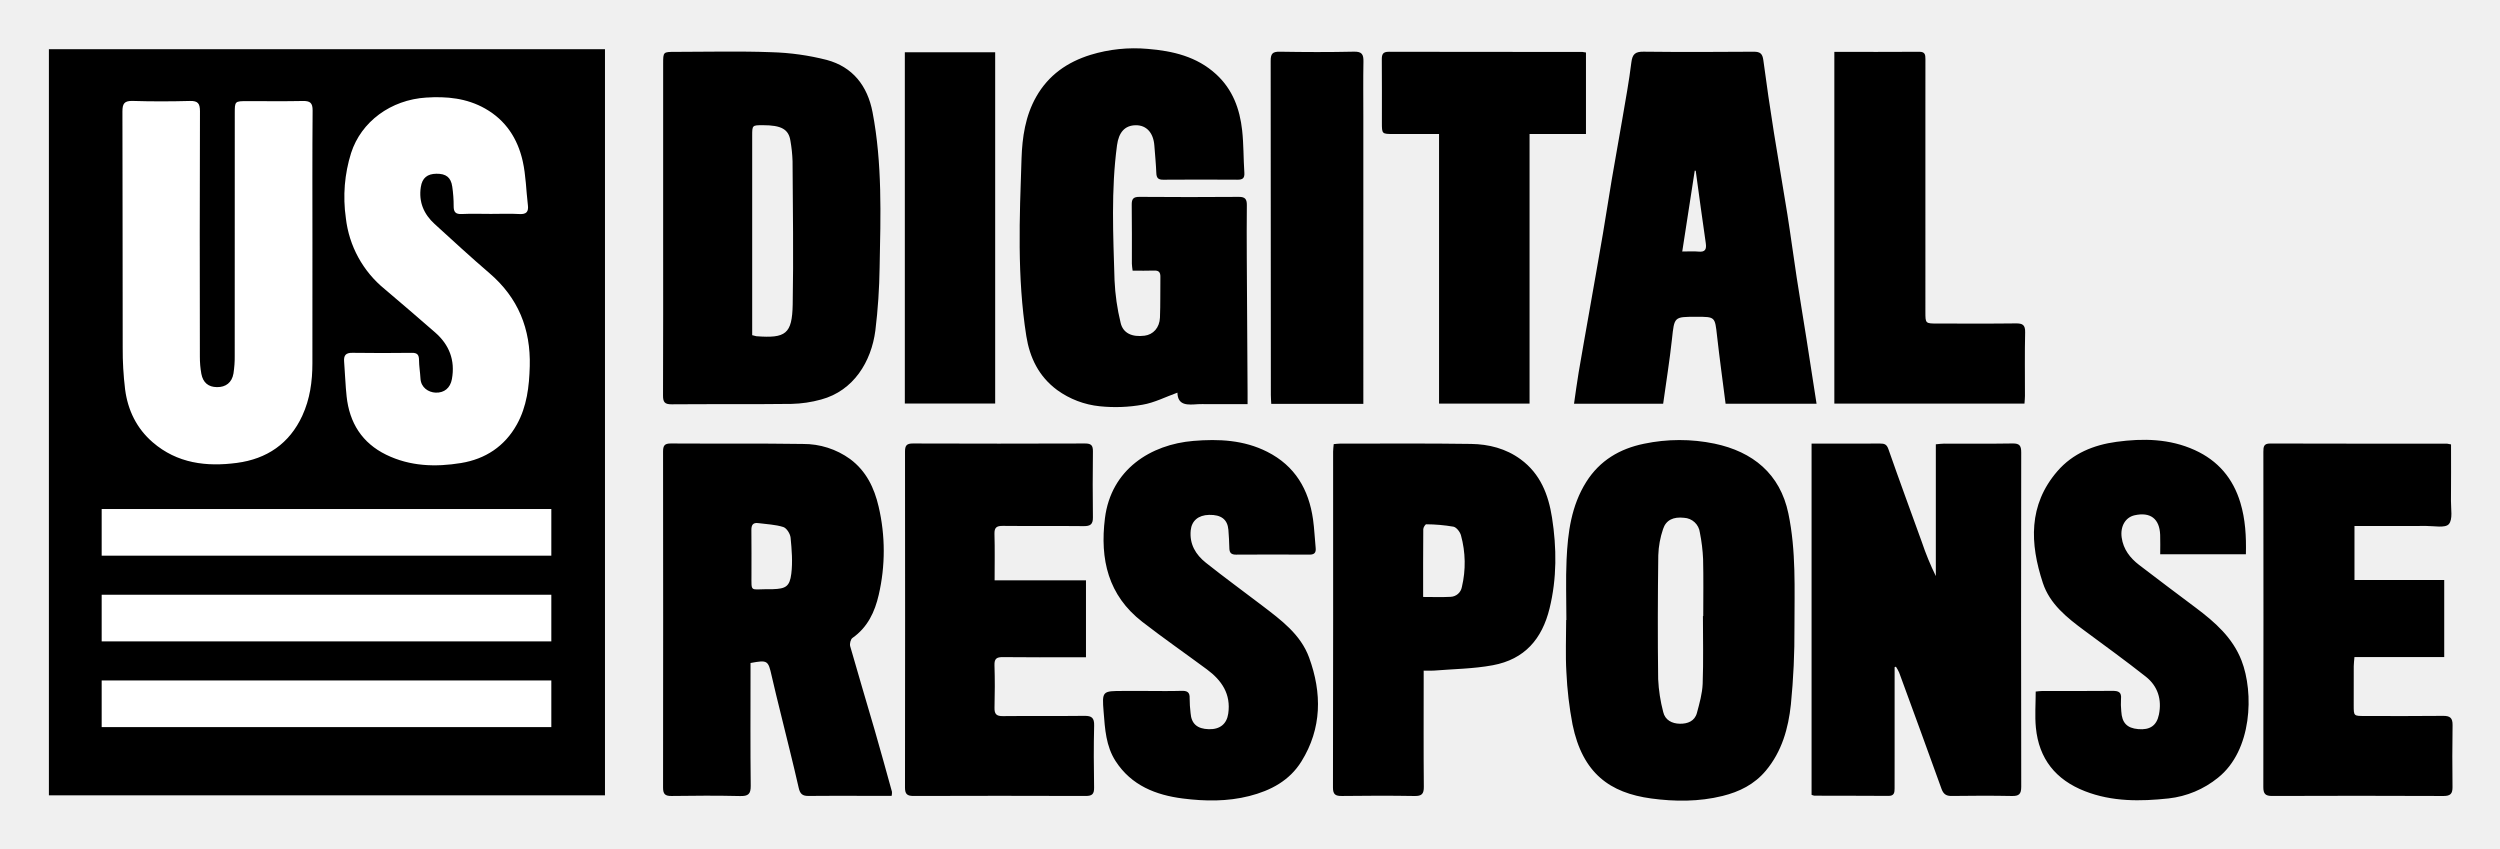
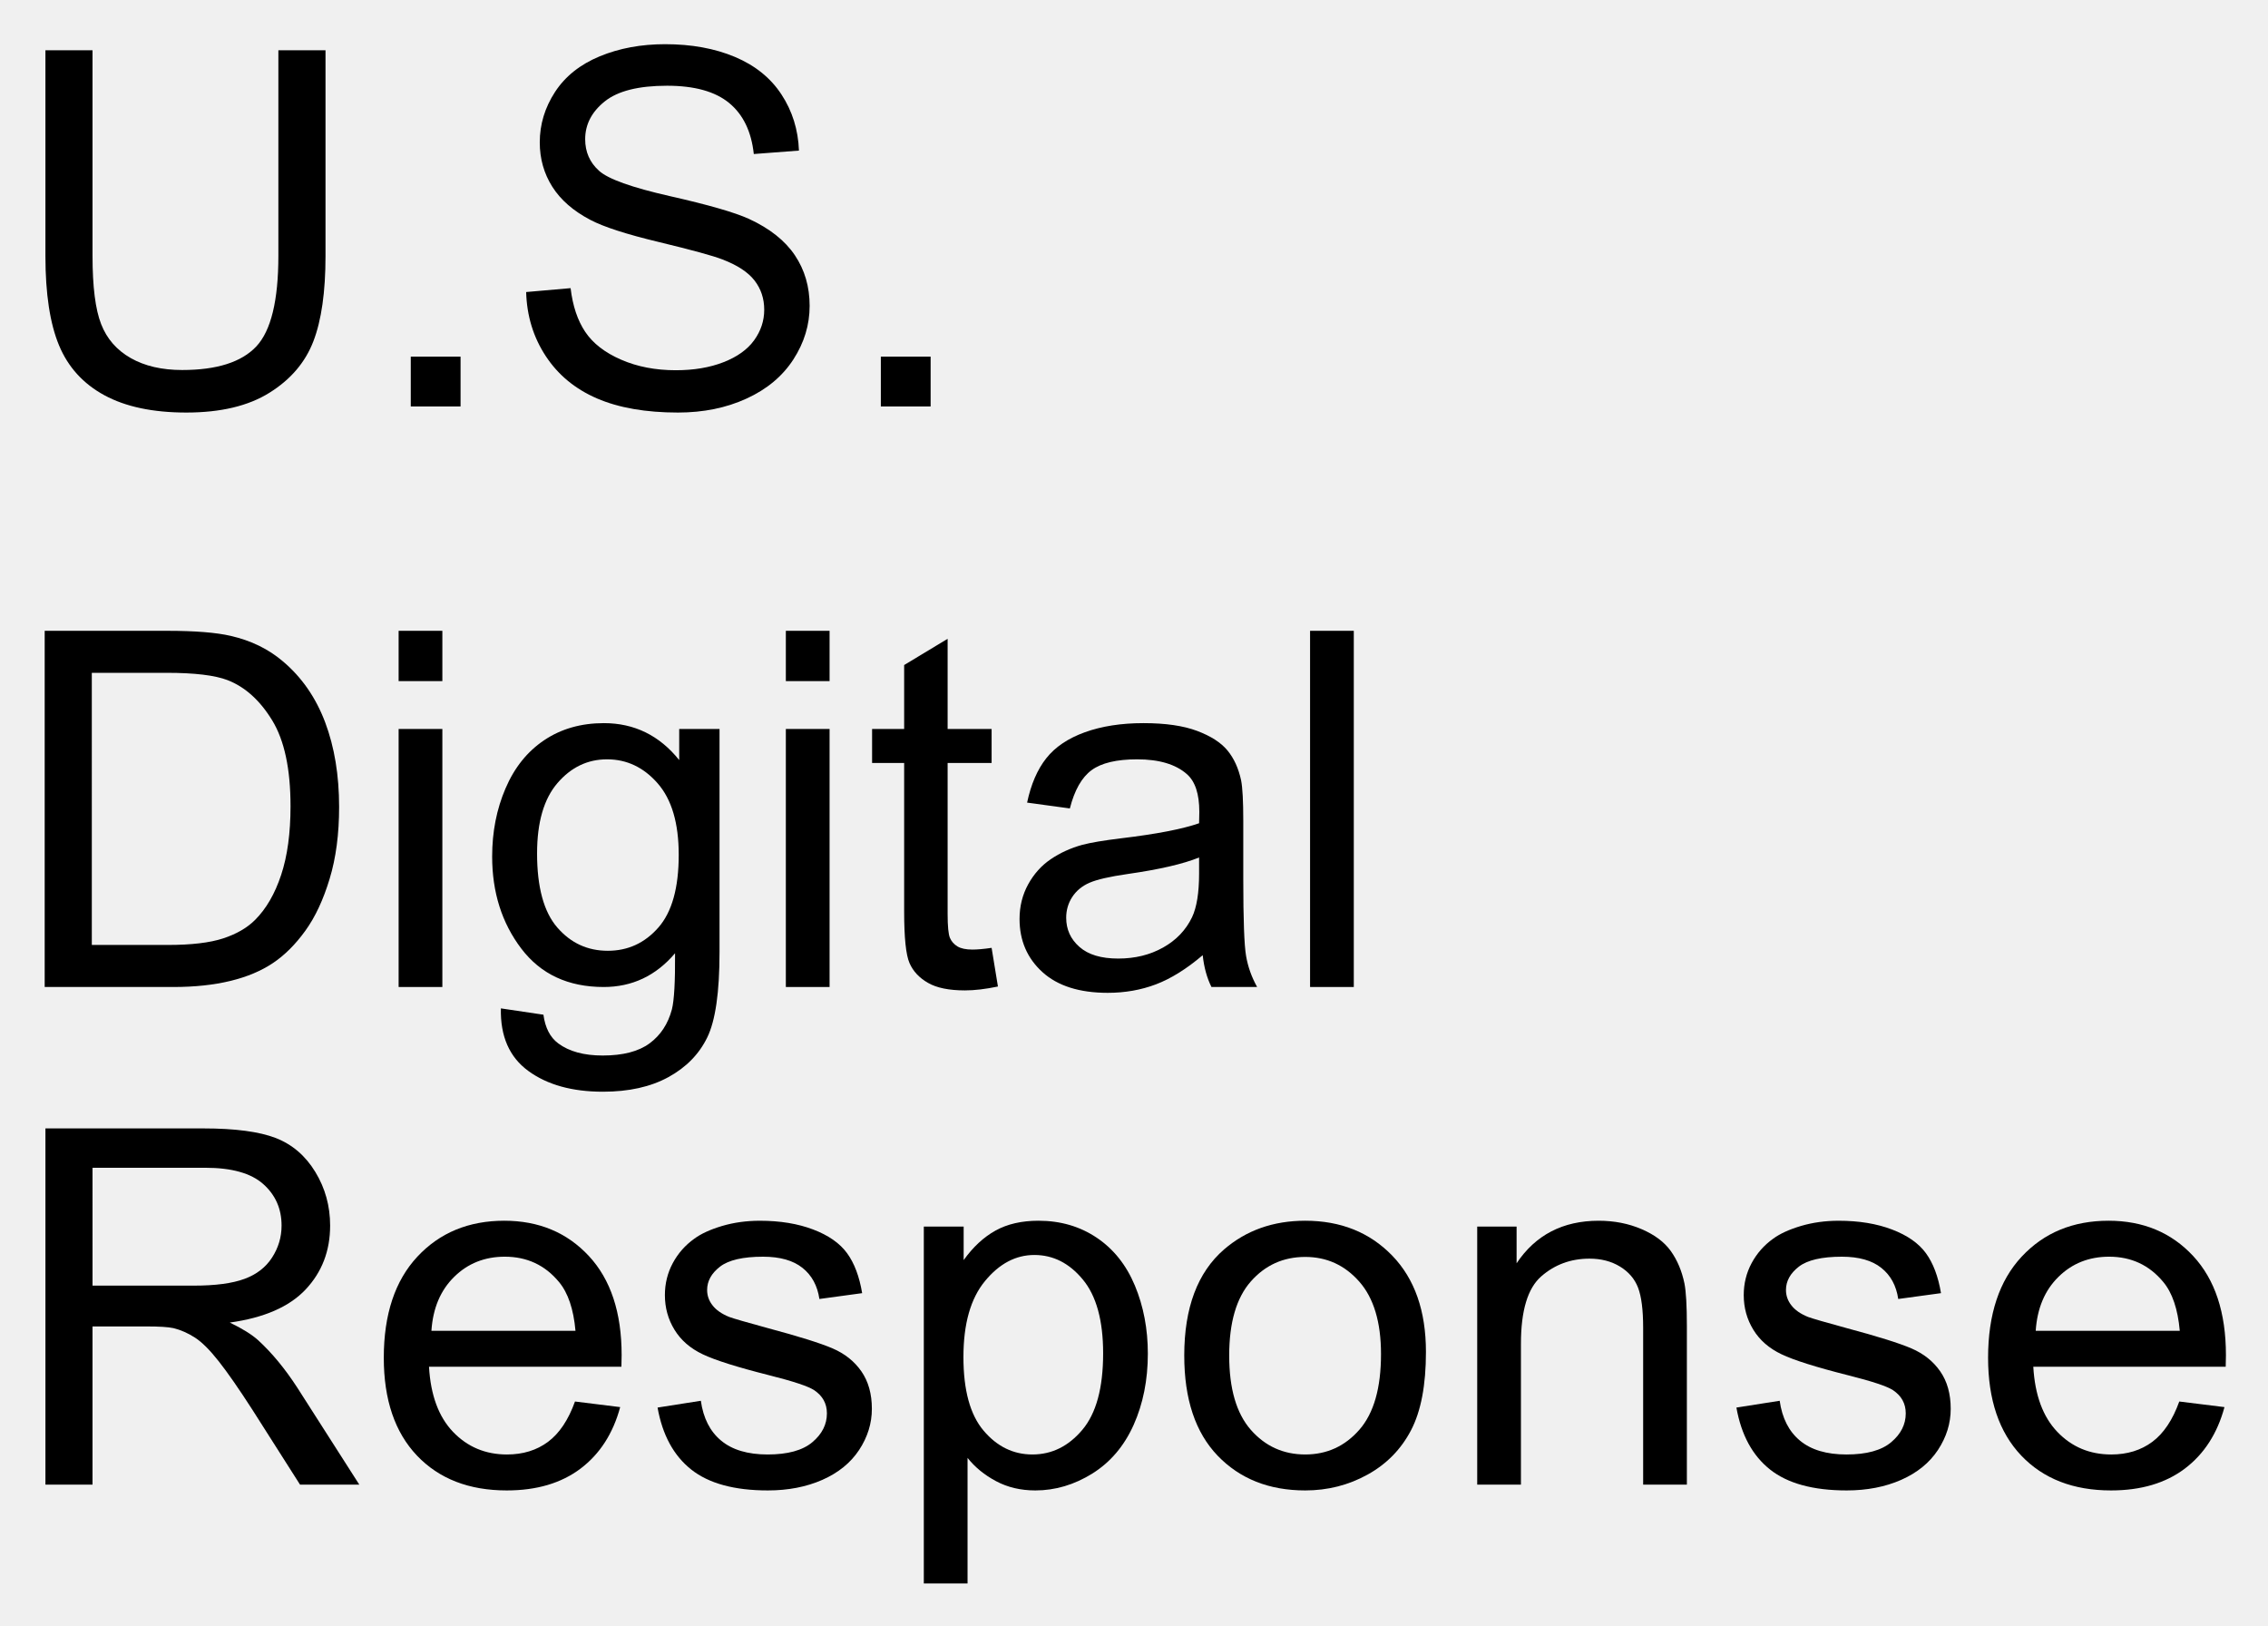
- <svg xmlns="http://www.w3.org/2000/svg" role="img" viewBox="-7.80 -9.80 1133.60 384.60">
+ <svg xmlns="http://www.w3.org/2000/svg" xmlns:xlink="http://www.w3.org/1999/xlink" role="img" viewBox="-0.76 0.99 273.52 196.02">
  <defs>
-     <style>.cls-1{fill:#fff}</style>
+     <path d="M32.812-42.949h5.684v24.816c0 4.316-.488 7.742-1.465 10.281-.977 2.539-2.738 4.605-5.289 6.195C29.195-.062 25.852.734 21.711.734c-4.023 0-7.316-.695-9.875-2.082-2.559-1.387-4.383-3.395-5.477-6.02-1.094-2.629-1.641-6.219-1.641-10.766v-24.816h5.68v24.785c0 3.73.348 6.48 1.043 8.246.691 1.77 1.883 3.129 3.574 4.09 1.688.957 3.754 1.434 6.195 1.434 4.18 0 7.156-.949 8.938-2.84 1.777-1.895 2.664-5.539 2.664-10.93zm0 0" id="a" />
+     <path d="M5.449 0v-6.008h6.004V0zm0 0" id="b" />
+     <path d="M2.695-13.797l5.359-.469c.254 2.148.848 3.91 1.773 5.285.93 1.379 2.367 2.492 4.32 3.34 1.953.852 4.152 1.273 6.594 1.273 2.168 0 4.082-.32 5.742-.965 1.66-.645 2.895-1.527 3.707-2.652.809-1.121 1.215-2.348 1.215-3.676 0-1.348-.391-2.523-1.172-3.531-.781-1.004-2.07-1.848-3.867-2.535-1.152-.449-3.703-1.145-7.648-2.094-3.945-.945-6.707-1.84-8.289-2.68-2.051-1.074-3.578-2.406-4.586-4-1.004-1.59-1.508-3.375-1.508-5.344 0-2.168.617-4.195 1.844-6.082 1.23-1.883 3.031-3.316 5.391-4.293 2.363-.977 4.992-1.461 7.883-1.461 3.184 0 5.992.512 8.422 1.535 2.434 1.027 4.305 2.535 5.609 4.527 1.309 1.992 2.016 4.25 2.109 6.766l-5.445.414c-.293-2.715-1.285-4.766-2.977-6.156-1.688-1.387-4.184-2.078-7.484-2.078-3.438 0-5.941.629-7.516 1.891-1.57 1.258-2.359 2.777-2.359 4.555 0 1.543.559 2.812 1.672 3.809 1.094.996 3.949 2.016 8.57 3.062 4.617 1.043 7.789 1.957 9.508 2.738 2.5 1.152 4.344 2.613 5.535 4.379 1.191 1.77 1.785 3.805 1.785 6.109 0 2.285-.652 4.438-1.961 6.461-1.309 2.02-3.188 3.594-5.641 4.715-2.449 1.125-5.211 1.688-8.273 1.688-3.887 0-7.145-.57-9.773-1.703-2.625-1.133-4.688-2.836-6.18-5.109-1.496-2.277-2.281-4.852-2.359-7.719zm0 0" id="c" />
+     <path d="M4.629 0v-42.949h14.793c3.34 0 5.891.207 7.648.613 2.461.566 4.562 1.594 6.297 3.078 2.266 1.914 3.961 4.359 5.086 7.34 1.121 2.977 1.684 6.379 1.684 10.207 0 3.262-.379 6.156-1.145 8.672-.762 2.52-1.734 4.605-2.93 6.258-1.191 1.648-2.492 2.949-3.91 3.895-1.414.949-3.125 1.668-5.125 2.152C25.023-.246 22.727 0 20.125 0zm5.684-5.07h9.172c2.832 0 5.051-.262 6.664-.789C27.758-6.387 29.043-7.129 30-8.086c1.348-1.348 2.398-3.16 3.148-5.434.754-2.277 1.129-5.035 1.129-8.277 0-4.492-.738-7.945-2.211-10.355C30.59-34.566 28.797-36.18 26.688-37c-1.523-.586-3.973-.883-7.352-.883H10.312zm0 0" id="d" />
+     <path d="M3.984-36.883v-6.066H9.258v6.066zM3.984 0v-31.113H9.258V0zm0 0" id="e" />
+     <path d="M2.988 2.578l5.129.762c.215 1.582.809 2.734 1.785 3.457 1.309.977 3.098 1.465 5.363 1.465 2.441 0 4.324-.488 5.652-1.465 1.328-.977 2.227-2.344 2.695-4.102.273-1.074.402-3.328.379-6.766C21.688-1.355 18.82 0 15.383 0c-4.277 0-7.59-1.543-9.934-4.629C3.105-7.715 1.934-11.414 1.934-15.734c0-2.969.535-5.707 1.613-8.215 1.074-2.512 2.629-4.449 4.672-5.816 2.039-1.367 4.438-2.051 7.191-2.051 3.672 0 6.699 1.484 9.082 4.453v-3.75h4.863v26.895c0 4.844-.492 8.277-1.48 10.297-.984 2.023-2.547 3.617-4.688 4.789-2.137 1.172-4.77 1.758-7.895 1.758-3.711 0-6.707-.832-8.996-2.504-2.285-1.668-3.387-4.184-3.309-7.543zm4.363-18.691c0 4.082.812 7.059 2.434 8.934 1.621 1.875 3.652 2.812 6.094 2.812 2.422 0 4.453-.93 6.094-2.797 1.641-1.863 2.461-4.789 2.461-8.773 0-3.809-.844-6.68-2.535-8.613-1.688-1.934-3.727-2.902-6.109-2.902-2.344 0-4.336.953-5.977 2.859-1.641 1.902-2.461 4.73-2.461 8.48zm0 0" id="f" />
+     <path d="M15.469-4.719l.762 4.66c-1.484.312-2.812.469-3.984.469-1.914 0-3.398-.301-4.453-.91-1.055-.605-1.797-1.398-2.227-2.387-.43-.984-.645-3.059-.645-6.223v-17.902H1.055v-4.102h3.867v-7.707l5.242-3.164v10.871h5.305v4.102h-5.305v18.191c0 1.504.094 2.473.281 2.902.184.43.488.77.906 1.027.422.254 1.023.379 1.805.379.586 0 1.355-.066 2.312-.207zm0 0" id="g" />
+     <path d="M24.258-3.836C22.305-2.176 20.426-1.008 18.617-.32 16.812.363 14.875.703 12.805.703c-3.418 0-6.047-.836-7.883-2.504-1.836-1.672-2.754-3.805-2.754-6.402 0-1.523.348-2.914 1.039-4.176.695-1.258 1.602-2.27 2.727-3.031 1.121-.762 2.387-1.34 3.793-1.73 1.035-.273 2.598-.535 4.688-.789 4.258-.508 7.391-1.113 9.406-1.816.02-.723.027-1.184.027-1.379 0-2.148-.496-3.66-1.496-4.539-1.348-1.191-3.348-1.789-6.004-1.789-2.48 0-4.312.438-5.492 1.305-1.184.871-2.059 2.406-2.621 4.617l-5.156-.703c.469-2.207 1.238-3.992 2.312-5.348 1.074-1.359 2.625-2.402 4.656-3.137 2.031-.73 4.387-1.098 7.062-1.098 2.656 0 4.812.312 6.477.938 1.66.625 2.879 1.41 3.66 2.359.781.945 1.328 2.145 1.641 3.59.176.898.262 2.516.262 4.859v7.031c0 4.902.113 8.004.34 9.305C29.711-2.438 30.156-1.191 30.82 0H25.312c-.547-1.094-.898-2.375-1.055-3.836zm-.438-11.781c-1.914.781-4.789 1.445-8.617 1.992-2.168.312-3.699.664-4.598 1.055-.898.391-1.59.965-2.082 1.715-.488.754-.73 1.59-.73 2.504 0 1.406.531 2.578 1.598 3.516 1.062.938 2.621 1.406 4.672 1.406 2.031 0 3.836-.441 5.422-1.332 1.582-.887 2.742-2.105 3.484-3.645.566-1.191.852-2.953.852-5.273zm0 0" id="h" />
+     <path d="M3.836 0v-42.949h5.273V0zm0 0" id="i" />
+     <path d="M4.719 0v-42.949h19.039c3.828 0 6.742.387 8.734 1.156 1.992.773 3.582 2.137 4.773 4.09 1.191 1.953 1.789 4.109 1.789 6.473 0 3.047-.988 5.613-2.961 7.707-1.973 2.09-5.02 3.414-9.141 3.984 1.504.723 2.648 1.434 3.43 2.137 1.66 1.523 3.23 3.426 4.715 5.715L42.57 0h-7.148l-5.688-8.938c-1.66-2.578-3.023-4.547-4.102-5.914-1.074-1.367-2.035-2.328-2.883-2.875-.852-.547-1.715-.926-2.594-1.141-.645-.137-1.699-.203-3.164-.203h-6.594V0zm5.68-23.992h12.219c2.598 0 4.629-.27 6.094-.809 1.465-.535 2.578-1.395 3.34-2.578.762-1.18 1.145-2.465 1.145-3.852 0-2.031-.738-3.699-2.215-5.012-1.473-1.309-3.801-1.961-6.988-1.961H10.398zm0 0" id="j" />
+     <path d="M25.254-10.02l5.449.676c-.859 3.184-2.453 5.652-4.773 7.41C23.605-.176 20.633.703 17.023.703 12.473.703 8.863-.699 6.195-3.5c-2.664-2.805-4-6.734-4-11.793 0-5.234 1.352-9.297 4.047-12.188 2.695-2.891 6.188-4.336 10.484-4.336 4.16 0 7.562 1.418 10.195 4.246C29.559-24.738 30.879-20.75 30.879-15.617c0 .312-.012.781-.027 1.406H7.648c.195 3.418 1.16 6.039 2.898 7.852 1.738 1.816 3.906 2.727 6.504 2.727 1.934 0 3.582-.508 4.949-1.523 1.367-1.016 2.453-2.637 3.254-4.863zM7.938-18.547h17.375c-.234-2.617-.898-4.578-1.992-5.887-1.68-2.031-3.859-3.047-6.531-3.047-2.422 0-4.461.809-6.109 2.434-1.652 1.621-2.562 3.789-2.742 6.5zm0 0" id="k" />
+     <path d="M1.844-9.289l5.219-.82c.293 2.09 1.105 3.695 2.445 4.805 1.336 1.113 3.207 1.672 5.609 1.672 2.422 0 4.219-.492 5.391-1.48 1.172-.984 1.758-2.145 1.758-3.473 0-1.191-.516-2.125-1.555-2.812-.723-.469-2.516-1.062-5.391-1.785-3.867-.977-6.547-1.82-8.039-2.535-1.496-.711-2.629-1.699-3.398-2.957-.773-1.262-1.156-2.652-1.156-4.176 0-1.387.316-2.672.949-3.852.637-1.184 1.5-2.164 2.594-2.945.82-.605 1.938-1.117 3.355-1.539 1.414-.418 2.934-.629 4.555-.629 2.441 0 4.586.352 6.43 1.055 1.848.703 3.211 1.656 4.086 2.855.879 1.203 1.484 2.809 1.82 4.82l-5.156.703c-.234-1.602-.914-2.852-2.039-3.75-1.121-.898-2.711-1.348-4.758-1.348-2.422 0-4.152.402-5.188 1.199-1.035.801-1.555 1.742-1.555 2.812 0 .684.219 1.301.648 1.848.43.566 1.102 1.035 2.02 1.406.527.195 2.082.645 4.66 1.348 3.73.996 6.332 1.812 7.805 2.445 1.477.637 2.633 1.559 3.473 2.77.84 1.211 1.262 2.715 1.262 4.512 0 1.758-.516 3.414-1.539 4.965-1.027 1.555-2.508 2.754-4.438 3.605-1.934.848-4.125 1.273-6.562 1.273-4.043 0-7.125-.84-9.246-2.52C3.785-3.496 2.43-5.984 1.844-9.289zm0 0" id="l" />
+     <path d="M3.953 11.922v-43.035H8.758v4.043c1.133-1.582 2.414-2.77 3.84-3.559 1.426-.793 3.152-1.188 5.184-1.188 2.656 0 5 .684 7.031 2.051 2.031 1.367 3.566 3.297 4.602 5.785 1.035 2.492 1.555 5.223 1.555 8.191 0 3.184-.574 6.047-1.715 8.598-1.145 2.547-2.805 4.5-4.98 5.859C22.094.023 19.805.703 17.402.703c-1.758 0-3.336-.371-4.73-1.113-1.398-.742-2.547-1.68-3.445-2.812v15.145zm4.777-27.305c0 4.004.809 6.965 2.434 8.879 1.621 1.914 3.582 2.871 5.887 2.871 2.344 0 4.352-.992 6.02-2.973 1.672-1.984 2.508-5.055 2.508-9.215 0-3.965-.816-6.934-2.449-8.906-1.629-1.973-3.578-2.961-5.844-2.961-2.246 0-4.234 1.051-5.961 3.152-1.73 2.098-2.594 5.152-2.594 9.152zm0 0" id="m" />
+     <path d="M1.992-15.555c0-5.762 1.602-10.031 4.805-12.805 2.676-2.305 5.938-3.457 9.785-3.457 4.277 0 7.773 1.402 10.488 4.203 2.715 2.805 4.07 6.676 4.07 11.617 0 4.004-.598 7.152-1.801 9.449-1.199 2.293-2.949 4.078-5.242 5.344C21.801.066 19.297.703 16.582.703c-4.355 0-7.875-1.398-10.562-4.188-2.684-2.793-4.027-6.82-4.027-12.07zm5.422 0c0 3.984.867 6.965 2.605 8.949 1.738 1.98 3.926 2.973 6.562 2.973 2.617 0 4.793-.996 6.535-2.988 1.738-1.992 2.605-5.027 2.605-9.113 0-3.848-.875-6.762-2.621-8.742-1.75-1.984-3.922-2.977-6.52-2.977-2.637 0-4.824.988-6.562 2.961-1.738 1.973-2.605 4.953-2.605 8.938zm0 0" id="n" />
+     <path d="M3.953 0v-31.113h4.75v4.426c2.285-3.418 5.586-5.129 9.898-5.129 1.875 0 3.602.336 5.172 1.012 1.574.672 2.75 1.555 3.531 2.648s1.328 2.395 1.641 3.898c.195.977.293 2.688.293 5.125V0h-5.273v-18.926c0-2.148-.207-3.754-.613-4.82-.41-1.062-1.141-1.914-2.184-2.547-1.047-.637-2.27-.953-3.676-.953-2.246 0-4.188.715-5.816 2.137-1.633 1.426-2.449 4.133-2.449 8.117V0zm0 0" id="o" />
  </defs>
-   <path d="M851.294 292.708q0 19.536-0 39.072-.001 7.952-.011 15.904c-.001 1.852-.165 3.421-2.716 3.403-11.22-.078-22.44-.057-33.66-.09a5.457 5.457 0 0 1-1.271-.391V191.349h6.305c8.261-0 16.523.028 24.784-.022 1.892-.012 2.979.312 3.737 2.481 4.926 14.108 10.096 28.13 15.176 42.184a125.057 125.057 0 0 0 6.344 15.426v-59.753c1.623-.137 2.687-.302 3.751-.304 10.358-.019 20.717.097 31.072-.077 3.152-.053 3.899 1.046 3.894 4.041q-.123 75.82.007 151.641c.006 3.303-1.022 4.232-4.225 4.168-9.121-.181-18.249-.135-27.372-.012-2.518.034-3.728-.946-4.556-3.241q-9.512-26.392-19.2-52.72a19.204 19.204 0 0 0-1.465-2.651zm-454.799 58.362c-4.103 0-8.148 0-12.194-0-8.508-0-17.016-.072-25.522.04-2.717.035-3.8-.937-4.417-3.662-2.545-11.245-5.401-22.419-8.132-33.623-1.391-5.706-2.832-11.402-4.119-17.132-1.588-7.072-1.84-7.29-9.59-5.864v4.235c0 17.136-.115 34.273.089 51.407.046 3.841-1.169 4.773-4.837 4.688-10.352-.24-20.714-.187-31.068-.029-2.93.044-3.85-.895-3.846-3.782q.091-76.187 0-152.373c-.003-2.624.613-3.702 3.498-3.683 19.973.132 39.951-.094 59.921.218a36.028 36.028 0 0 1 21.401 6.842c7.304 5.43 10.96 13.079 12.929 21.582a88.144 88.144 0 0 1 .053 39.949c-1.785 7.806-5.05 14.776-11.932 19.6-.84.589-1.331 2.652-1.017 3.758 3.601 12.712 7.437 25.357 11.113 38.048 2.692 9.294 5.247 18.629 7.831 27.954a6.55 6.55 0 0 1-.159 1.828zm-56.82-93.711c.983 0 1.967.027 2.949-.004 5.806-.187 7.659-1.169 8.381-6.977.668-5.37.208-10.939-.318-16.366-.171-1.768-1.797-4.361-3.309-4.84-3.603-1.141-7.532-1.256-11.332-1.769-2.475-.334-3.169.907-3.137 3.216.094 6.757.015 13.517.033 20.275.021 7.747-.654 6.552 6.732 6.465zm218.228-83.901h-18.403c-1.356 0-2.718-.078-4.068.014-4.549.309-9.181.829-9.346-5.229-5.406 1.943-10.457 4.563-15.799 5.469a69.595 69.595 0 0 1-19.393.707 39.707 39.707 0 0 1-19.321-7.351c-8.373-6.185-12.468-14.763-14.008-24.517-4.216-26.694-3.067-53.604-2.164-80.45.325-9.651 1.715-19.313 6.664-28.032 5.575-9.822 14.077-15.723 24.662-19.007a68.002 68.002 0 0 1 25.882-2.694c11.36.929 22.226 3.426 31.042 11.505 7.499 6.872 10.715 15.713 11.788 25.424.702 6.358.569 12.804 1.002 19.198.17 2.517-.769 3.205-3.129 3.189q-16.831-.113-33.663.006c-2.224.017-3.034-.767-3.124-2.965-.17-4.185-.578-8.361-.894-12.539-.438-5.799-3.586-9.242-8.403-9.197-5.07.046-7.75 3.301-8.526 9.074-2.742 20.385-1.725 40.833-1.126 61.257a100.086 100.086 0 0 0 2.755 19.237c1.094 4.777 5.218 6.569 10.84 5.865 3.937-.494 6.816-3.606 7.001-8.23.247-6.155.11-12.325.197-18.487.028-2.006-.708-2.904-2.829-2.819-3.178.127-6.365.033-9.766.033-.144-1.289-.337-2.228-.339-3.168-.023-8.877.072-17.755-.065-26.63-.041-2.671.662-3.677 3.506-3.654q22.564.184 45.13.004c2.878-.022 3.588 1.167 3.561 3.739-.084 8.013-.064 16.028-.024 24.041q.153 30.696.358 61.392c.009 1.444.001 2.887.001 4.812zm144.56 97.88c0-9.121-.331-18.256.081-27.358.557-12.305 2.127-24.452 8.927-35.253 6.133-9.743 15.229-15.077 26.179-17.316a78.359 78.359 0 0 1 31.956-.053c17.379 3.644 29.764 13.684 33.515 31.674 3.552 17.036 2.749 34.314 2.756 51.517a332.821 332.821 0 0 1-1.616 35.055c-1.145 10.834-4.076 21.335-11.358 30.046-5.194 6.214-11.985 9.584-19.663 11.478-10.69 2.638-21.622 2.583-32.318 1.133-18.652-2.529-31.112-11.336-35.668-33.521a167.1 167.1 0 0 1-2.789-23.744c-.463-7.861-.101-15.771-.101-23.659zm61.915-1.778l.14-0c0-8.623.151-17.251-.067-25.868a79.195 79.195 0 0 0-1.461-11.994 7.614 7.614 0 0 0-7.196-6.712c-4.738-.529-8.145.948-9.491 5.097a40.961 40.961 0 0 0-2.168 11.898c-.241 18.722-.3 37.451-.057 56.172a71.766 71.766 0 0 0 2.285 14.885c.843 3.68 3.972 5.274 7.539 5.332 3.506.057 6.751-1.141 7.758-4.92 1.156-4.339 2.431-8.783 2.596-13.222.381-10.21.121-20.444.121-30.668zM292.9 93.748q-.003-37.343-.001-74.685c.001-5.34.007-5.343 5.498-5.343 14.545-.002 29.105-.397 43.629.151a113.506 113.506 0 0 1 25.061 3.502c11.762 3.166 18.467 11.723 20.757 23.697 4.451 23.28 3.688 46.81 3.211 70.304a266.162 266.162 0 0 1-1.932 28.705c-1.815 14.027-9.81 27.289-24.584 31.277a54.761 54.761 0 0 1-13.425 1.987c-18.117.228-36.239.035-54.357.186-3.139.026-3.927-.98-3.915-3.985.102-25.264.058-50.53.056-75.794zm40.371 48.436a14.066 14.066 0 0 0 1.875.471c13.351 1.025 16.244-1.015 16.493-14.4.402-21.66.064-43.334-.064-65.002a65.296 65.296 0 0 0-.959-9.18c-.785-5.261-4.135-7.117-12.507-7.106-4.825.007-4.837.007-4.837 4.806q-.005 43.049-0 86.098c0 1.448 0 2.895 0 4.312zm482.628 31.096H774.651c-1.317-10.365-2.738-20.592-3.883-30.849-.957-8.569-.815-8.585-9.217-8.585h-.37c-9.97 0-9.75.024-10.848 10.157-1.055 9.744-2.629 19.432-3.992 29.271h-40.416c.717-4.895 1.318-9.578 2.103-14.231 1.512-8.961 3.13-17.904 4.701-26.855 2.1-11.967 4.234-23.927 6.28-35.903 1.405-8.227 2.64-16.483 4.034-24.712 1.558-9.192 3.248-18.361 4.81-27.552 1.441-8.484 3.023-16.955 4.066-25.49.46-3.765 1.747-4.939 5.528-4.896 16.641.19 33.287.153 49.929.016 2.976-.024 4.009.905 4.394 3.842 1.436 10.953 3.066 21.882 4.787 32.794 1.95 12.366 4.147 24.692 6.105 37.057 1.498 9.461 2.741 18.963 4.19 28.433 1.431 9.35 2.998 18.679 4.47 28.023 1.527 9.686 3.011 19.379 4.578 29.478zm-60.9-69.036c3.148 0 5.247-.168 7.307.039 3.151.316 3.773-1.036 3.353-3.894-1.601-10.899-3.044-21.821-4.547-32.735l-.446-.09c-1.856 12.013-3.712 24.027-5.667 36.68zM637.752 294.291v4.962c-.001 15.899-.084 31.799.067 47.697.031 3.259-.946 4.242-4.198 4.188-10.968-.18-21.942-.159-32.911-.008-2.948.04-4.096-.653-4.09-3.85q.129-76.168.068-152.337c0-1.074.17-2.148.272-3.355 1.084-.094 1.917-.229 2.751-.229 19.846.004 39.695-.169 59.537.134 8.034.123 15.791 2.067 22.498 6.998 8.94 6.573 12.581 16.034 14.203 26.44 2.141 13.74 2.224 27.506-1.105 41.102-3.407 13.916-11.283 23.126-25.76 25.817-8.748 1.626-17.788 1.694-26.699 2.425-1.323.108-2.663.015-4.633.015zm-.245-33.406c4.52 0 8.457.155 12.375-.054a5.396 5.396 0 0 0 5.192-4.471 47.121 47.121 0 0 0-.404-23.382c-.41-1.566-2.033-3.676-3.421-3.962a75.48 75.48 0 0 0-12.312-1.085c-.448-.017-1.361 1.444-1.368 2.225-.094 10.086-.062 20.173-.062 30.728zm466.088-69.173c0 8.627.061 17.111-.029 25.594-.038 3.646.91 8.448-.993 10.58-1.649 1.848-6.692.783-10.236.803-10.72.06-21.441.022-32.523.022v24.487h40.695v34.938h-40.705c-.129 1.608-.315 2.899-.322 4.191-.033 5.92-.018 11.839-.015 17.759.003 4.762.007 4.771 4.942 4.773 11.841.006 23.684.09 35.523-.057 3.165-.039 4.417.886 4.361 4.181-.159 9.37-.127 18.746-.027 28.117.032 2.972-.944 4.046-4.07 4.033q-38.854-.171-77.708-.01c-3.07.011-4.011-.977-4.007-4.032q.112-76.032.021-152.064c-.002-2.247.17-3.729 3.073-3.72 26.766.084 53.533.061 80.299.079a13.183 13.183 0 0 1 1.719.326zm-660.399 61.638H484.625v34.873c-1.479 0-2.912 0-4.345 0-11.099 0-22.199.087-33.296-.059-2.835-.037-3.943.667-3.848 3.678.202 6.405.183 12.825.013 19.232-.076 2.881.827 3.876 3.784 3.843 12.331-.138 24.665.034 36.996-.119 3.352-.042 4.486.945 4.399 4.414-.235 9.365-.185 18.742-.022 28.11.051 2.942-.909 3.811-3.806 3.801q-39.031-.135-78.063-.001c-2.884.01-3.88-.86-3.876-3.781q.098-76.201.008-152.403c-.003-2.669.724-3.655 3.552-3.645q39.031.142 78.063 0c2.776-.01 3.625.842 3.59 3.578q-.194 14.979-.003 29.961c.043 3.148-1.207 3.966-4.176 3.935-12.208-.13-24.418.019-36.626-.109-2.817-.029-3.93.671-3.839 3.694.206 6.856.065 13.722.065 20.998zm69.116 50.159c5.181-0 10.365.12 15.54-.051 2.604-.086 3.915.531 3.783 3.416a56.496 56.496 0 0 0 .417 6.64c.357 4.869 2.999 7.202 8.297 7.336 5.064.128 8.098-2.392 8.779-7.038 1.304-8.902-2.943-15.107-9.665-20.082-9.747-7.214-19.718-14.137-29.298-21.566-15.484-12.008-19.269-28.303-16.94-46.976 2.771-22.21 20.841-33.468 40.11-35.061 11.517-.952 22.849-.443 33.483 4.936 12.624 6.386 18.837 17.078 20.763 30.635.606 4.265.753 8.594 1.192 12.885.225 2.196-.522 3.125-2.841 3.11q-16.651-.107-33.304.001c-2.052.012-2.92-.786-2.985-2.776-.092-2.834-.198-5.672-.442-8.496-.406-4.701-3.272-6.873-8.733-6.759-4.941.103-7.922 2.707-8.348 7.013-.622 6.284 2.277 11.03 6.845 14.67 8.338 6.642 16.98 12.9 25.452 19.376 8.584 6.562 17.522 13.071 21.383 23.639 5.875 16.079 5.822 32.108-3.486 47.111-5.395 8.697-13.896 13.198-23.614 15.677-9.968 2.542-20.135 2.397-30.124 1.128-12.21-1.551-23.358-5.87-30.516-16.956-4.397-6.809-4.815-14.594-5.429-22.287-.759-9.515-.639-9.525 8.947-9.526q5.366-0 10.731-0zm498.266-61.976h-38.855c0-3.019.095-5.931-.019-8.833-.287-7.305-4.444-10.447-11.585-8.857-4.199.935-6.575 5.07-5.863 10.117.753 5.343 3.817 9.265 7.903 12.409 8.543 6.573 17.192 13.009 25.806 19.49 8.596 6.468 16.576 13.44 20.631 23.856 5.658 14.534 4.881 40.737-10.651 53.125a43.03 43.03 0 0 1-22.431 9.4c-12.747 1.377-25.564 1.537-37.906-3.274-13.259-5.168-20.878-14.674-22.255-28.813-.52-5.341-.084-10.776-.084-16.373 1.088-.098 2.04-.257 2.991-.258 10.608-.017 21.218.057 31.825-.055 2.745-.029 4.187.602 3.862 3.68a34.851 34.851 0 0 0 .124 5.542c.293 5.271 2.555 7.655 7.644 8.118 5.299.482 8.392-1.531 9.424-6.584 1.396-6.833-.501-12.9-5.944-17.201-9.111-7.201-18.538-14.002-27.87-20.92-7.865-5.831-15.649-11.972-18.817-21.59-5.863-17.803-6.668-35.306 6.599-50.66 6.994-8.095 16.506-11.91 26.797-13.31 12.043-1.638 24.077-1.446 35.482 3.737 10.551 4.794 17.364 12.806 20.697 23.895 2.26 7.517 2.69 15.177 2.493 23.36zM644.724 50.961c-7.216 0-13.965.001-20.715-0-5.2-.001-5.204-.003-5.206-5.219-.004-9.495.046-18.99-.038-28.484-.021-2.349.397-3.594 3.2-3.586 29.228.084 58.457.054 87.686.068a12.286 12.286 0 0 1 1.69.268v36.95h-25.578V173.205h-41.039zm179.239-37.238c13.146 0 25.845.05 38.543-.042 2.534-.018 2.765 1.31 2.755 3.252-.036 7.275-.012 14.551-.012 21.826q.001 46.428.002 92.855c0 5.279.009 5.287 5.432 5.289 11.84.005 23.681.094 35.519-.059 3.1-.04 4.359.635 4.278 4.056-.228 9.613-.072 19.235-.088 28.853-.002 1.08-.132 2.16-.217 3.462h-86.212zM610.394 173.329H568.637c-.066-1.39-.181-2.685-.182-3.98q-.014-75.783-.079-151.567c-.007-3.269.893-4.193 4.148-4.137 11.212.193 22.433.234 33.642-.018 3.641-.082 4.332 1.313 4.273 4.49-.151 8.253-.05 16.511-.05 24.767q.002 62.66.003 125.32zM402.485 13.908h40.967v159.285h-40.967z" />
-   <path d="M133.875 100.242q-.005 27.368-.013 54.736c-.014 8.18-1.102 16.167-4.569 23.699C123.436 191.405 113.18 198.294 99.642 200.094c-13.815 1.837-27.092.251-38.194-9.333-7.279-6.284-11.274-14.519-12.513-23.906a149.871 149.871 0 0 1-1.102-19.153c-.099-35.627.004-71.255-.126-106.882-.013-3.67.881-4.974 4.713-4.855 8.623.268 17.263.242 25.888.013 3.609-.096 4.576 1.126 4.565 4.641q-.166 55.66-.041 111.321a42.788 42.788 0 0 0 .66 7.702c.756 4.087 3.209 6.048 7.083 6.096 4.014.05 6.782-2.073 7.482-6.176a48.533 48.533 0 0 0 .568-8.096q.052-54.921.024-109.841c0-5.564.009-5.57 5.713-5.573 8.384-.005 16.771.114 25.152-.059 3.275-.068 4.473.818 4.444 4.339-.166 19.97-.081 39.942-.084 59.913zm80.965-13.049c-4.438-.003-8.884-.159-13.313.053-2.824.135-3.641-.965-3.625-3.618a59.374 59.374 0 0 0-.642-8.839c-.604-4.167-2.837-5.861-7.143-5.81-4.191.05-6.459 1.921-7.092 5.994-1.049 6.751 1.331 12.308 6.258 16.798 8.23 7.501 16.416 15.058 24.869 22.303 13.013 11.153 18.727 25.253 18.265 42.224-.25 9.203-1.318 18.204-5.829 26.342-5.512 9.941-14.291 15.724-25.381 17.526-11.575 1.881-23.092 1.514-33.916-3.781-10.965-5.364-16.635-14.474-17.923-26.406-.568-5.257-.716-10.557-1.136-15.832-.222-2.789.735-4.015 3.734-3.969 8.998.138 18.0.117 26.999.008 2.438-.03 3.211.867 3.233 3.216.027 2.825.513 5.642.67 8.47.225 4.073 3.616 6.216 6.822 6.355 3.906.17 6.69-2.06 7.426-6.176 1.515-8.466-1.19-15.505-7.611-21.103q-11.349-9.895-22.839-19.628a48.54 48.54 0 0 1-17.658-32.327 66.649 66.649 0 0 1 2.389-29.428c4.604-14.253 17.997-24.088 34.014-25.128 9.328-.605 18.398.245 26.787 4.999 9.348 5.298 14.688 13.592 16.989 23.676 1.49 6.53 1.571 13.375 2.378 20.068.36 2.983-.583 4.248-3.784 4.073-4.302-.236-8.627-.058-12.942-.061z" class="cls-1" />
-   <path d="M14.37 12.5v338.325h252.15V12.5zm175.136 128.45q-11.349-9.895-22.839-19.628a48.541 48.541 0 0 1-17.658-32.327 66.65 66.65 0 0 1 2.389-29.428c4.604-14.253 17.997-24.088 34.014-25.128 9.328-.605 18.398.245 26.787 4.999 9.348 5.298 14.688 13.592 16.989 23.676 1.49 6.53 1.571 13.375 2.378 20.068.36 2.983-.583 4.248-3.784 4.073-4.302-.236-8.627-.058-12.942-.058-4.438-.006-8.884-.161-13.312.051-2.824.135-3.641-.965-3.625-3.618a59.378 59.378 0 0 0-.642-8.839c-.604-4.167-2.837-5.861-7.143-5.81-4.191.05-6.459 1.921-7.092 5.994-1.049 6.751 1.331 12.308 6.258 16.798 8.23 7.501 16.416 15.058 24.869 22.303 13.013 11.153 18.727 25.253 18.265 42.224-.25 9.203-1.318 18.204-5.829 26.342-5.512 9.941-14.291 15.724-25.381 17.526-11.575 1.881-23.092 1.514-33.916-3.781-10.965-5.364-16.635-14.474-17.923-26.406-.568-5.257-.716-10.557-1.136-15.832-.222-2.789.735-4.015 3.734-3.969 8.998.138 18.0.117 26.999.008 2.438-.03 3.211.867 3.233 3.216.027 2.825.513 5.642.67 8.47.225 4.073 3.616 6.216 6.822 6.355 3.906.17 6.69-2.06 7.426-6.176 1.514-8.466-1.19-15.505-7.611-21.103zM52.42 35.965c8.623.268 17.263.242 25.888.013 3.609-.096 4.576 1.126 4.565 4.641q-.166 55.66-.041 111.32a42.79 42.79 0 0 0 .66 7.702c.756 4.087 3.209 6.048 7.083 6.096 4.014.05 6.781-2.073 7.482-6.176a48.532 48.532 0 0 0 .568-8.096q.052-54.921.024-109.841c0-5.564.009-5.57 5.713-5.573 8.384-.005 16.771.114 25.152-.059 3.275-.068 4.473.818 4.444 4.339-.167 19.97-.081 39.942-.081 59.913q-.01 27.368-.016 54.736c-.014 8.18-1.102 16.167-4.569 23.699-5.857 12.727-16.113 19.616-29.651 21.417-13.815 1.837-27.092.251-38.194-9.333-7.279-6.284-11.274-14.519-12.513-23.906a149.87 149.87 0 0 1-1.102-19.153c-.099-35.627.004-71.255-.126-106.882-.013-3.67.881-4.974 4.713-4.855z" />
-   <path d="M38.304 221.013h203.889v21.15H38.304zm0 38.867h203.889v21.15H38.304zm0 38.867h203.889v21.15H38.304z" class="cls-1" />
+   <use y="50" xlink:href="#a" />
+   <use x="43.33" y="50" xlink:href="#b" />
+   <use x="60" y="50" xlink:href="#c" />
+   <use x="100.02" y="50" xlink:href="#b" />
+   <g>
+     <use y="120" xlink:href="#d" />
+     <use x="43.33" y="120" xlink:href="#e" />
+     <use x="56.66" y="120" xlink:href="#f" />
+     <use x="90.029" y="120" xlink:href="#e" />
+     <use x="103.359" y="120" xlink:href="#g" />
+     <use x="120.029" y="120" xlink:href="#h" />
+     <use x="153.398" y="120" xlink:href="#i" />
+   </g>
+   <g>
+     <use y="180" xlink:href="#j" />
+     <use x="43.33" y="180" xlink:href="#k" />
+     <use x="76.699" y="180" xlink:href="#l" />
+     <use x="106.699" y="180" xlink:href="#m" />
+     <use x="140.068" y="180" xlink:href="#n" />
+     <use x="173.438" y="180" xlink:href="#o" />
+     <use x="206.807" y="180" xlink:href="#l" />
+     <use x="236.807" y="180" xlink:href="#k" />
+   </g>
</svg>
